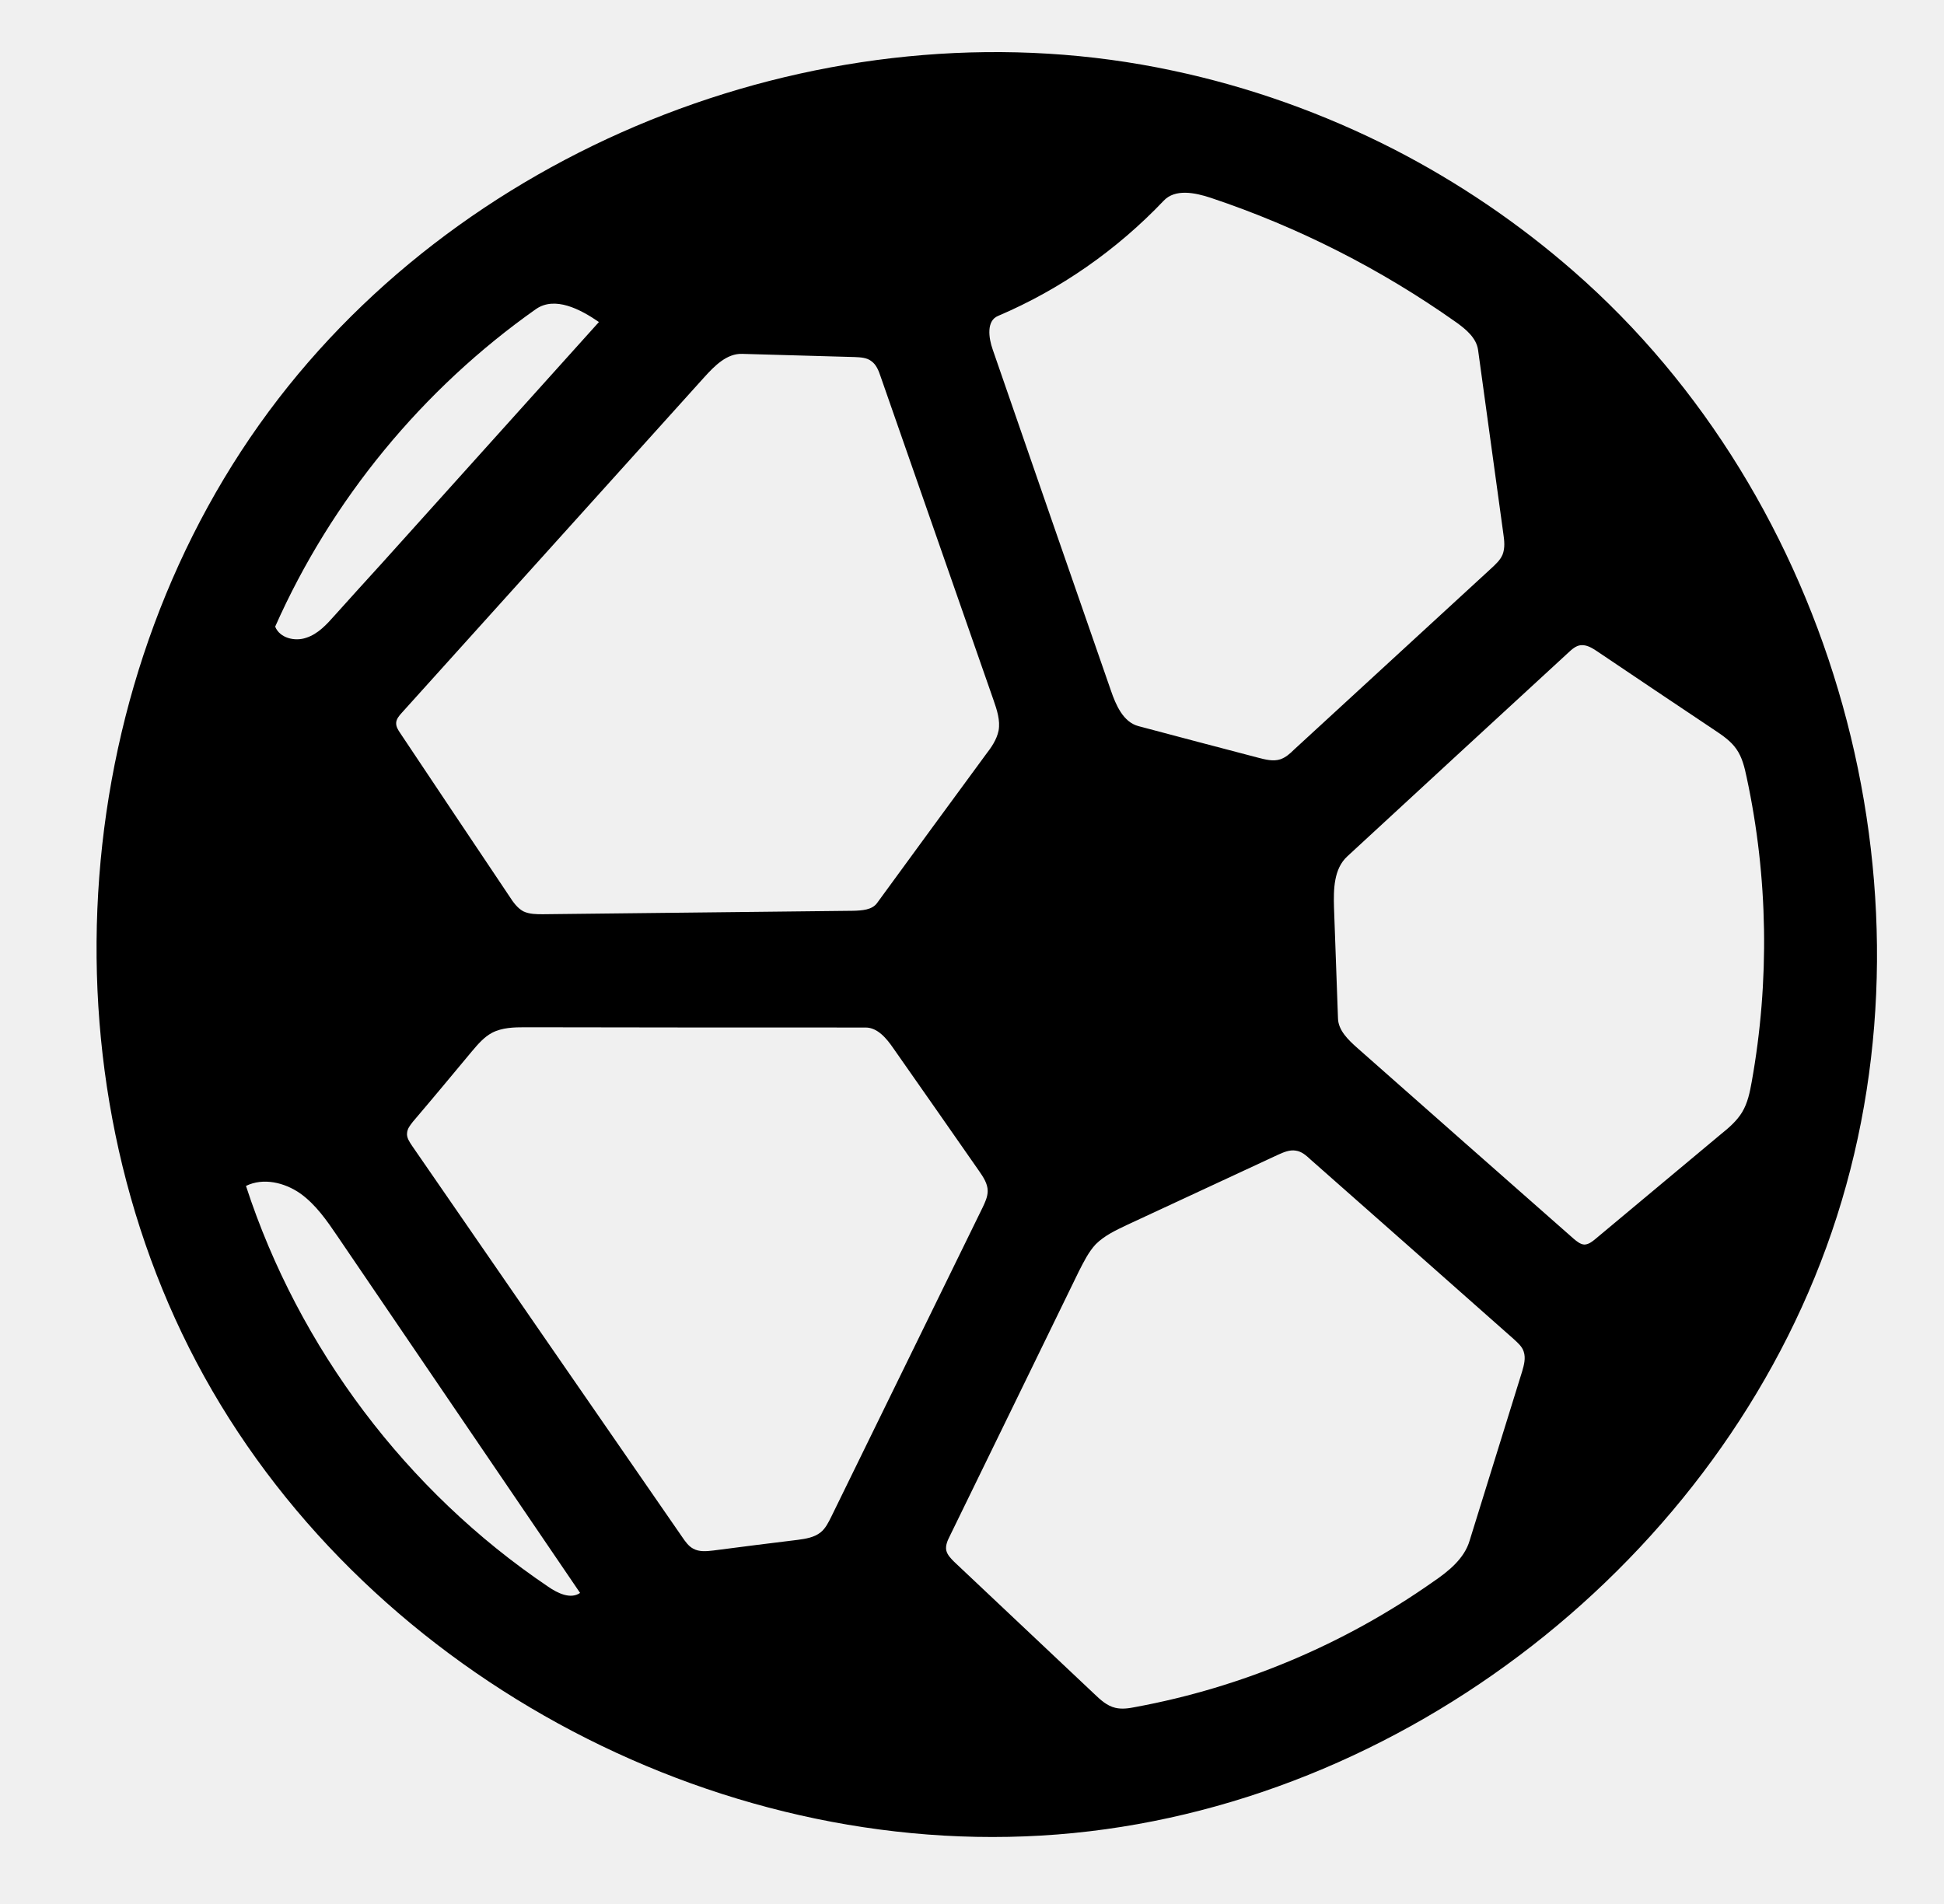
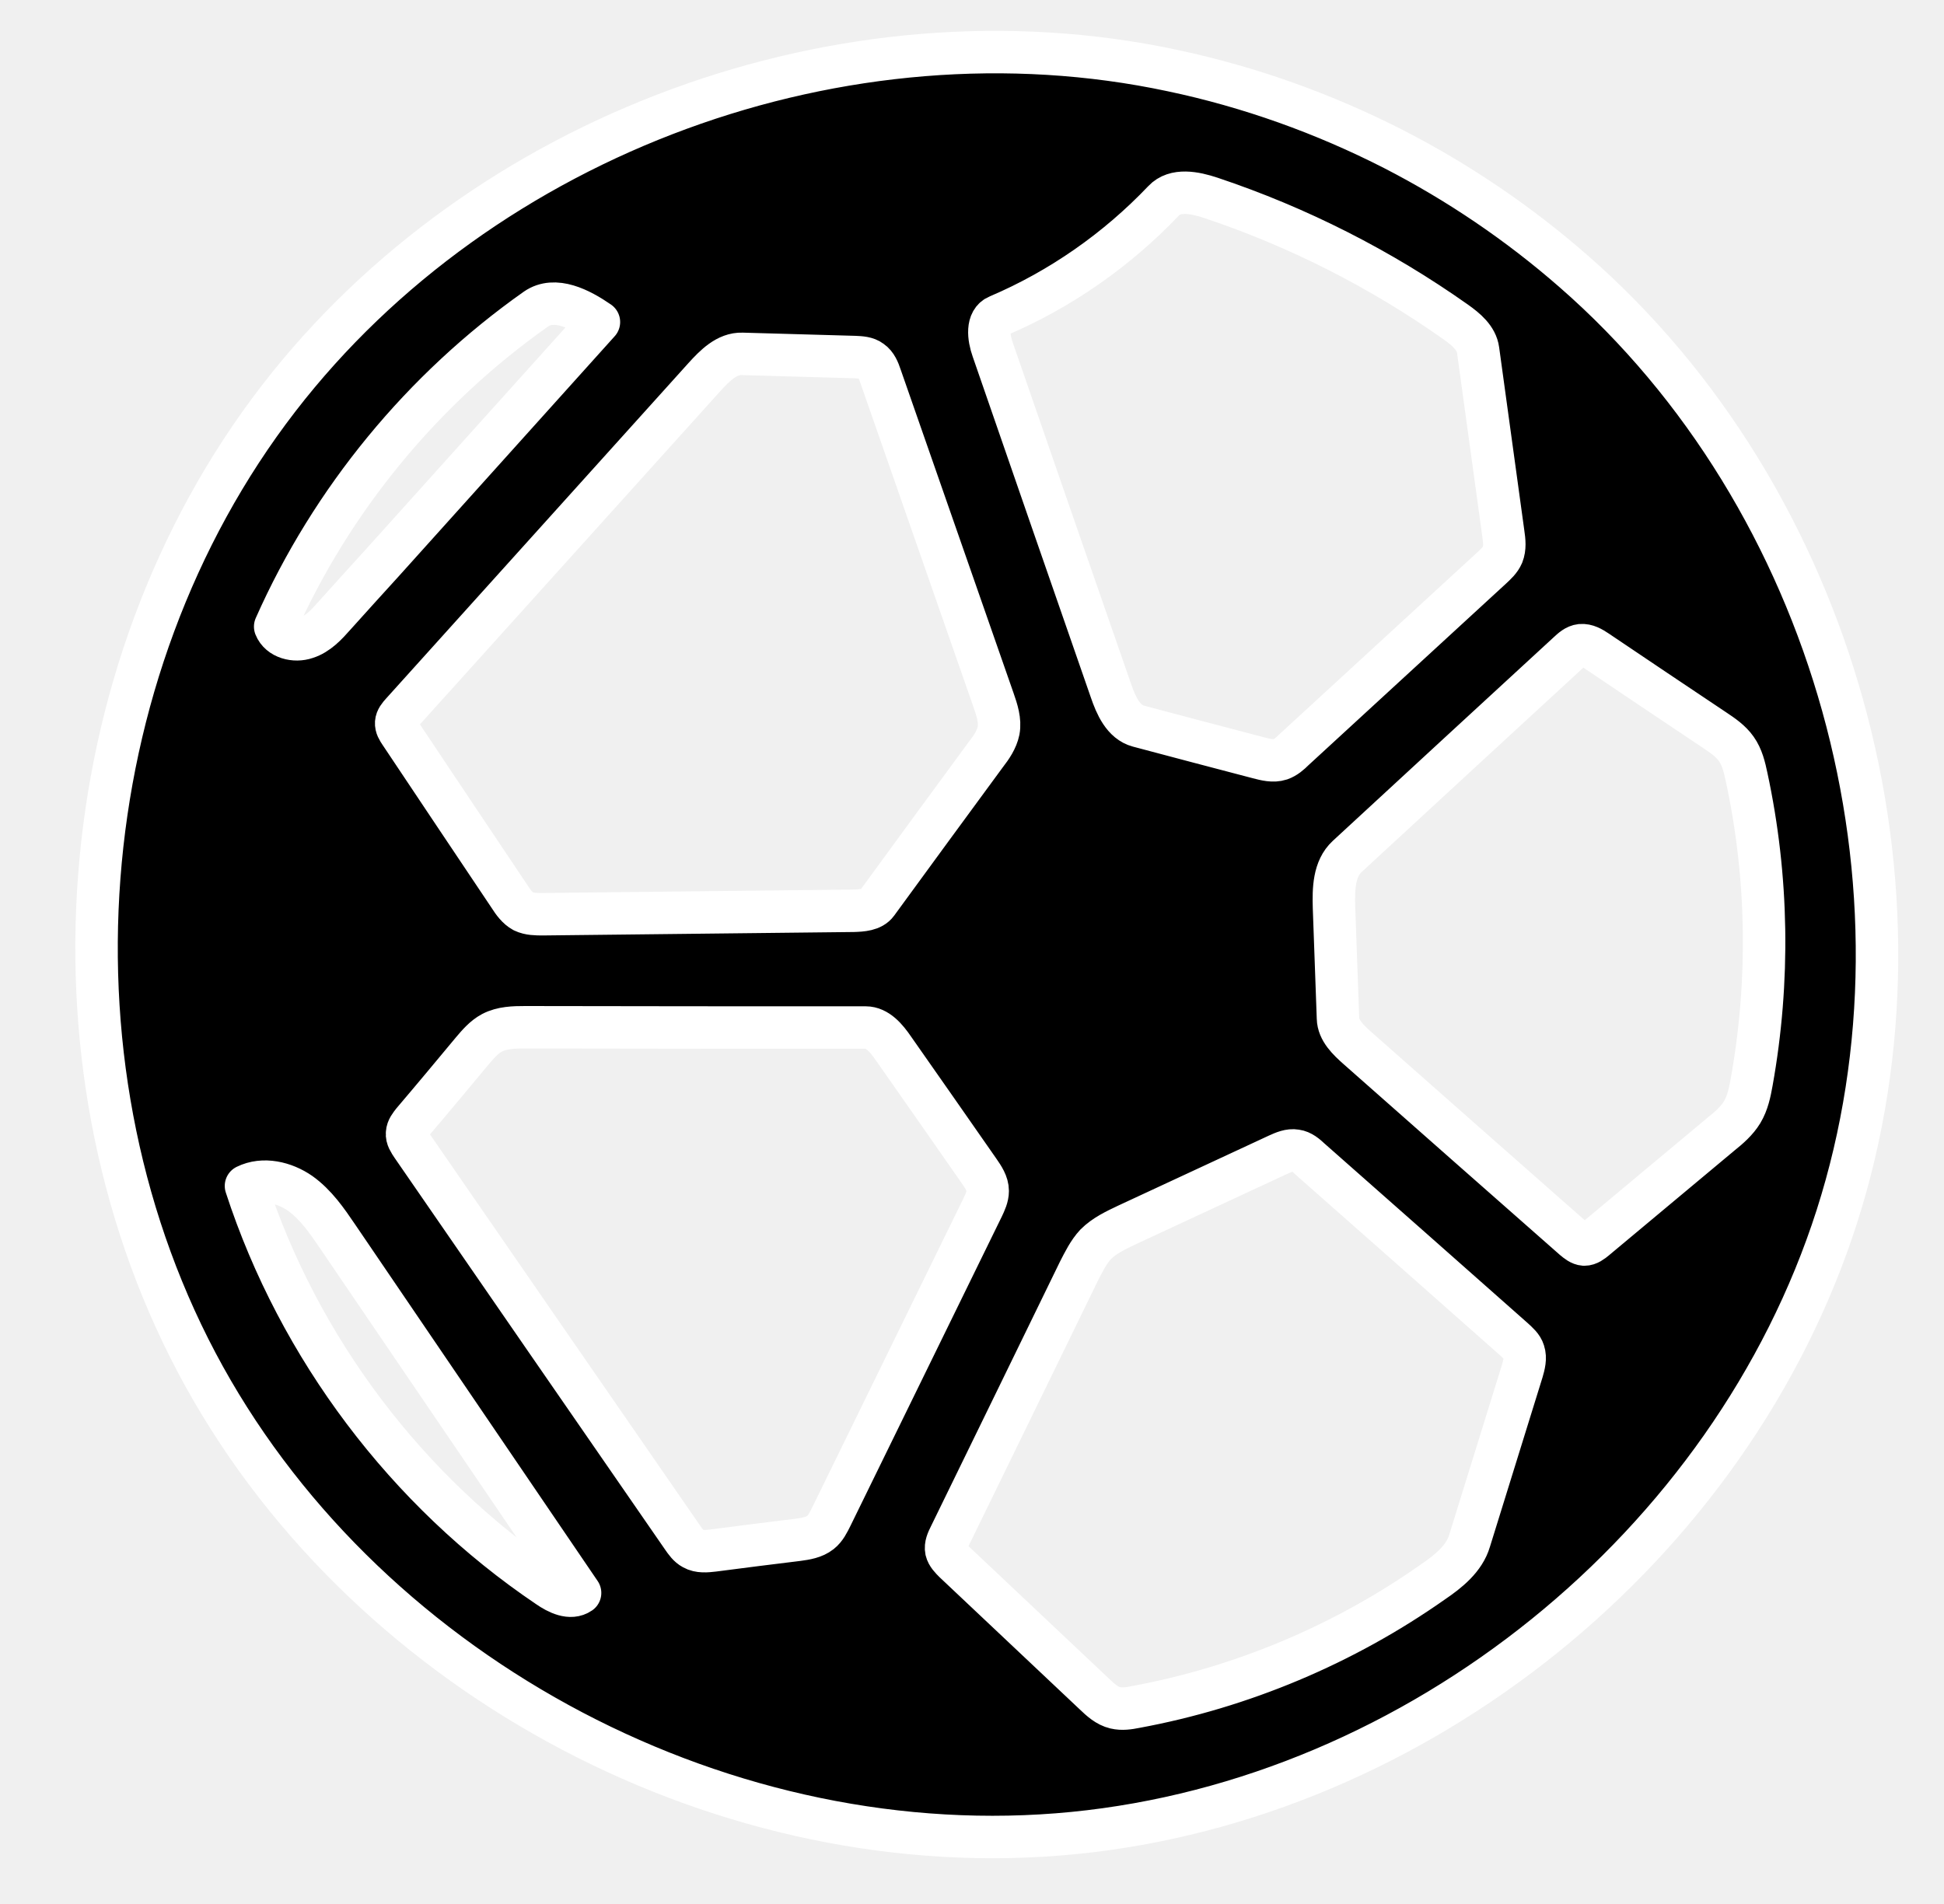
- <svg xmlns="http://www.w3.org/2000/svg" version="1.1" id="Contours" x="0px" y="0px" width="718.189" height="703.371" viewBox="0 -0.272 704.972 717.444" xml:space="preserve" stroke="black" fill="none" stroke-linecap="round" stroke-linejoin="round">
-   <path d="M427.9 26.3 C456.9 32.4 485.1 42.5 511.5 56.0 C535.8 68.5 558.5 83.9 579.1 101.9 C677.5 187.7 718.2 333.9 678.4 458.2 C638.6 582.5 520.6 677.8 390.7 690.6 C260.8 703.4 126.5 632.8 63.2 518.6 C0.0 404.5 11.5 253.2 91.2 149.9 C168.3 50.0 304.6 0.0 427.9 26.3 M360.6 263.6 C346.4 222.9 332.2 182.2 318.0 141.5 C317.3 139.4 316.4 137.1 314.5 135.8 C312.8 134.5 310.5 134.4 308.3 134.3 C294.2 133.9 280.1 133.5 265.9 133.1 C260.1 132.9 255.5 137.6 251.6 141.9 C213.6 184.1 175.6 226.2 137.6 268.4 C136.6 269.5 135.6 270.7 135.5 272.1 C135.4 273.6 136.2 274.8 137.0 276.0 C150.7 296.6 164.5 317.1 178.2 337.6 C179.6 339.8 181.2 342.0 183.4 343.2 C185.7 344.3 188.3 344.3 190.8 344.3 C229.8 343.9 268.8 343.4 307.8 343.0 C311.0 342.9 314.8 342.7 316.7 340.1 C330.3 321.4 344.0 302.8 357.7 284.1 C359.8 281.4 361.8 278.5 362.5 275.1 C363.2 271.3 361.9 267.3 360.6 263.6 M406.5 643.4 C409.0 644.0 411.6 643.6 414.1 643.1 C454.2 635.7 492.7 619.5 526.1 596.0 C532.0 592.0 538.0 587.2 540.0 580.4 C546.6 559.2 553.2 537.9 559.8 516.6 C560.5 514.2 561.2 511.6 560.4 509.2 C559.8 507.2 558.1 505.8 556.6 504.4 C531.1 481.8 505.5 459.2 480.0 436.7 C478.4 435.2 476.7 433.7 474.5 433.4 C472.2 433.0 469.9 434.0 467.7 435.0 C448.8 443.8 429.8 452.6 410.9 461.4 C406.7 463.4 402.4 465.4 399.1 468.7 C396.4 471.6 394.6 475.3 392.8 478.8 C376.6 512.1 360.4 545.3 344.2 578.5 C343.3 580.3 342.4 582.2 342.8 584.1 C343.2 585.8 344.6 587.2 345.8 588.4 C363.4 605.0 381.0 621.6 398.6 638.2 C400.9 640.4 403.4 642.7 406.5 643.4 M184.1 386.9 C179.9 386.9 175.4 387.0 171.6 389.0 C168.6 390.6 166.3 393.3 164.1 395.9 C156.7 404.8 149.3 413.7 141.8 422.5 C140.8 423.8 139.7 425.1 139.6 426.8 C139.4 428.5 140.5 430.1 141.5 431.6 C175.4 480.8 209.4 530.0 243.4 579.2 C244.5 580.8 245.7 582.5 247.4 583.4 C249.7 584.7 252.5 584.4 255.1 584.1 C265.7 582.7 276.2 581.4 286.8 580.1 C289.8 579.7 293.0 579.2 295.4 577.3 C297.3 575.8 298.4 573.5 299.5 571.3 C318.5 532.5 337.5 493.7 356.5 454.8 C357.4 452.9 358.4 450.8 358.4 448.6 C358.4 445.8 356.7 443.3 355.1 441.0 C344.4 425.6 333.6 410.2 322.9 394.9 C320.3 391.1 316.9 387.0 312.4 387.0 C269.6 387.0 226.9 387.0 184.1 386.9 M534.8 121.1 C506.5 101.1 475.4 85.3 442.5 74.3 C436.5 72.3 429.0 70.8 424.7 75.4 C407.1 93.9 385.8 108.8 362.3 118.8 C357.9 120.6 358.7 127.0 360.3 131.5 C375.1 174.3 389.9 217.1 404.8 259.9 C406.7 265.5 409.5 271.9 415.2 273.4 C430.3 277.4 445.3 281.4 460.3 285.3 C463.0 286.0 466.0 286.8 468.7 285.9 C470.7 285.2 472.3 283.8 473.8 282.3 C498.6 259.5 523.4 236.7 548.2 213.9 C549.8 212.4 551.5 210.9 552.4 208.8 C553.4 206.3 553.1 203.5 552.7 200.8 C549.5 177.8 546.4 154.7 543.2 131.7 C542.6 127.1 538.6 123.8 534.8 121.1 M646.3 407.5 C653.1 369.6 652.5 330.3 644.4 292.7 C643.6 288.9 642.7 285.1 640.5 282.0 C638.4 279.0 635.3 276.9 632.3 274.9 C617.5 265.0 602.7 255.1 587.9 245.1 C586.1 243.9 584.1 242.7 581.9 242.9 C580.0 243.1 578.5 244.5 577.1 245.8 C549.3 271.4 521.6 296.9 493.9 322.5 C488.8 327.2 488.7 334.9 488.9 341.8 C489.4 355.7 489.9 369.6 490.4 383.5 C490.5 388.1 494.3 391.7 497.8 394.8 C524.9 418.8 552.1 442.7 579.2 466.6 C580.4 467.6 581.7 468.7 583.2 468.8 C584.8 468.8 586.2 467.7 587.4 466.7 C603.2 453.5 618.9 440.4 634.7 427.2 C637.7 424.8 640.7 422.2 642.7 418.9 C644.8 415.4 645.6 411.4 646.3 407.5 M78.9 446.7 C98.8 507.8 139.5 561.8 192.7 597.7 C196.3 600.2 201.2 602.6 204.8 600.1 C174.3 555.3 143.9 510.5 113.4 465.7 C109.4 459.8 105.2 453.7 99.3 449.5 C93.4 445.4 85.4 443.5 78.9 446.7 M112.3 231.7 C118.3 225.0 124.4 218.3 130.4 211.7 C157.6 181.5 184.7 151.3 211.9 121.1 C204.8 116.2 195.3 111.3 188.2 116.2 C145.5 146.3 111.1 188.1 89.9 235.9 C91.6 240.2 97.3 241.6 101.6 240.1 C106.0 238.7 109.3 235.1 112.3 231.7 " fill="#000000" stroke="none" />
+ <svg xmlns="http://www.w3.org/2000/svg" version="1.1" id="Contours" x="0px" y="0px" width="718.189" height="703.371" viewBox="0 -0.272 704.972 717.444" xml:space="preserve" stroke="white" fill="none" stroke-linecap="round" stroke-linejoin="round">
+   <path d="M427.9 26.3 C456.9 32.4 485.1 42.5 511.5 56.0 C535.8 68.5 558.5 83.9 579.1 101.9 C677.5 187.7 718.2 333.9 678.4 458.2 C638.6 582.5 520.6 677.8 390.7 690.6 C260.8 703.4 126.5 632.8 63.2 518.6 C0.0 404.5 11.5 253.2 91.2 149.9 C168.3 50.0 304.6 0.0 427.9 26.3 M360.6 263.6 C346.4 222.9 332.2 182.2 318.0 141.5 C317.3 139.4 316.4 137.1 314.5 135.8 C312.8 134.5 310.5 134.4 308.3 134.3 C294.2 133.9 280.1 133.5 265.9 133.1 C260.1 132.9 255.5 137.6 251.6 141.9 C213.6 184.1 175.6 226.2 137.6 268.4 C136.6 269.5 135.6 270.7 135.5 272.1 C135.4 273.6 136.2 274.8 137.0 276.0 C150.7 296.6 164.5 317.1 178.2 337.6 C179.6 339.8 181.2 342.0 183.4 343.2 C185.7 344.3 188.3 344.3 190.8 344.3 C229.8 343.9 268.8 343.4 307.8 343.0 C311.0 342.9 314.8 342.7 316.7 340.1 C330.3 321.4 344.0 302.8 357.7 284.1 C359.8 281.4 361.8 278.5 362.5 275.1 C363.2 271.3 361.9 267.3 360.6 263.6 M406.5 643.4 C409.0 644.0 411.6 643.6 414.1 643.1 C454.2 635.7 492.7 619.5 526.1 596.0 C532.0 592.0 538.0 587.2 540.0 580.4 C546.6 559.2 553.2 537.9 559.8 516.6 C560.5 514.2 561.2 511.6 560.4 509.2 C559.8 507.2 558.1 505.8 556.6 504.4 C531.1 481.8 505.5 459.2 480.0 436.7 C478.4 435.2 476.7 433.7 474.5 433.4 C472.2 433.0 469.9 434.0 467.7 435.0 C448.8 443.8 429.8 452.6 410.9 461.4 C406.7 463.4 402.4 465.4 399.1 468.7 C396.4 471.6 394.6 475.3 392.8 478.8 C376.6 512.1 360.4 545.3 344.2 578.5 C343.3 580.3 342.4 582.2 342.8 584.1 C343.2 585.8 344.6 587.2 345.8 588.4 C363.4 605.0 381.0 621.6 398.6 638.2 C400.9 640.4 403.4 642.7 406.5 643.4 M184.1 386.9 C179.9 386.9 175.4 387.0 171.6 389.0 C168.6 390.6 166.3 393.3 164.1 395.9 C156.7 404.8 149.3 413.7 141.8 422.5 C140.8 423.8 139.7 425.1 139.6 426.8 C139.4 428.5 140.5 430.1 141.5 431.6 C175.4 480.8 209.4 530.0 243.4 579.2 C244.5 580.8 245.7 582.5 247.4 583.4 C249.7 584.7 252.5 584.4 255.1 584.1 C265.7 582.7 276.2 581.4 286.8 580.1 C289.8 579.7 293.0 579.2 295.4 577.3 C297.3 575.8 298.4 573.5 299.5 571.3 C318.5 532.5 337.5 493.7 356.5 454.8 C357.4 452.9 358.4 450.8 358.4 448.6 C358.4 445.8 356.7 443.3 355.1 441.0 C344.4 425.6 333.6 410.2 322.9 394.9 C320.3 391.1 316.9 387.0 312.4 387.0 C269.6 387.0 226.9 387.0 184.1 386.9 M534.8 121.1 C506.5 101.1 475.4 85.3 442.5 74.3 C436.5 72.3 429.0 70.8 424.7 75.4 C407.1 93.9 385.8 108.8 362.3 118.8 C357.9 120.6 358.7 127.0 360.3 131.5 C375.1 174.3 389.9 217.1 404.8 259.9 C406.7 265.5 409.5 271.9 415.2 273.4 C430.3 277.4 445.3 281.4 460.3 285.3 C463.0 286.0 466.0 286.8 468.7 285.9 C470.7 285.2 472.3 283.8 473.8 282.3 C498.6 259.5 523.4 236.7 548.2 213.9 C549.8 212.4 551.5 210.9 552.4 208.8 C553.4 206.3 553.1 203.5 552.7 200.8 C549.5 177.8 546.4 154.7 543.2 131.7 C542.6 127.1 538.6 123.8 534.8 121.1 M646.3 407.5 C653.1 369.6 652.5 330.3 644.4 292.7 C643.6 288.9 642.7 285.1 640.5 282.0 C638.4 279.0 635.3 276.9 632.3 274.9 C617.5 265.0 602.7 255.1 587.9 245.1 C586.1 243.9 584.1 242.7 581.9 242.9 C580.0 243.1 578.5 244.5 577.1 245.8 C549.3 271.4 521.6 296.9 493.9 322.5 C488.8 327.2 488.7 334.9 488.9 341.8 C489.4 355.7 489.9 369.6 490.4 383.5 C490.5 388.1 494.3 391.7 497.8 394.8 C524.9 418.8 552.1 442.7 579.2 466.6 C580.4 467.6 581.7 468.7 583.2 468.8 C584.8 468.8 586.2 467.7 587.4 466.7 C603.2 453.5 618.9 440.4 634.7 427.2 C637.7 424.8 640.7 422.2 642.7 418.9 C644.8 415.4 645.6 411.4 646.3 407.5 M78.9 446.7 C98.8 507.8 139.5 561.8 192.7 597.7 C196.3 600.2 201.2 602.6 204.8 600.1 C174.3 555.3 143.9 510.5 113.4 465.7 C109.4 459.8 105.2 453.7 99.3 449.5 C93.4 445.4 85.4 443.5 78.9 446.7 M112.3 231.7 C118.3 225.0 124.4 218.3 130.4 211.7 C157.6 181.5 184.7 151.3 211.9 121.1 C204.8 116.2 195.3 111.3 188.2 116.2 C145.5 146.3 111.1 188.1 89.9 235.9 C91.6 240.2 97.3 241.6 101.6 240.1 C106.0 238.7 109.3 235.1 112.3 231.7 " fill="#000000" stroke="#FFFFFF" stroke-width="16" />
</svg>
